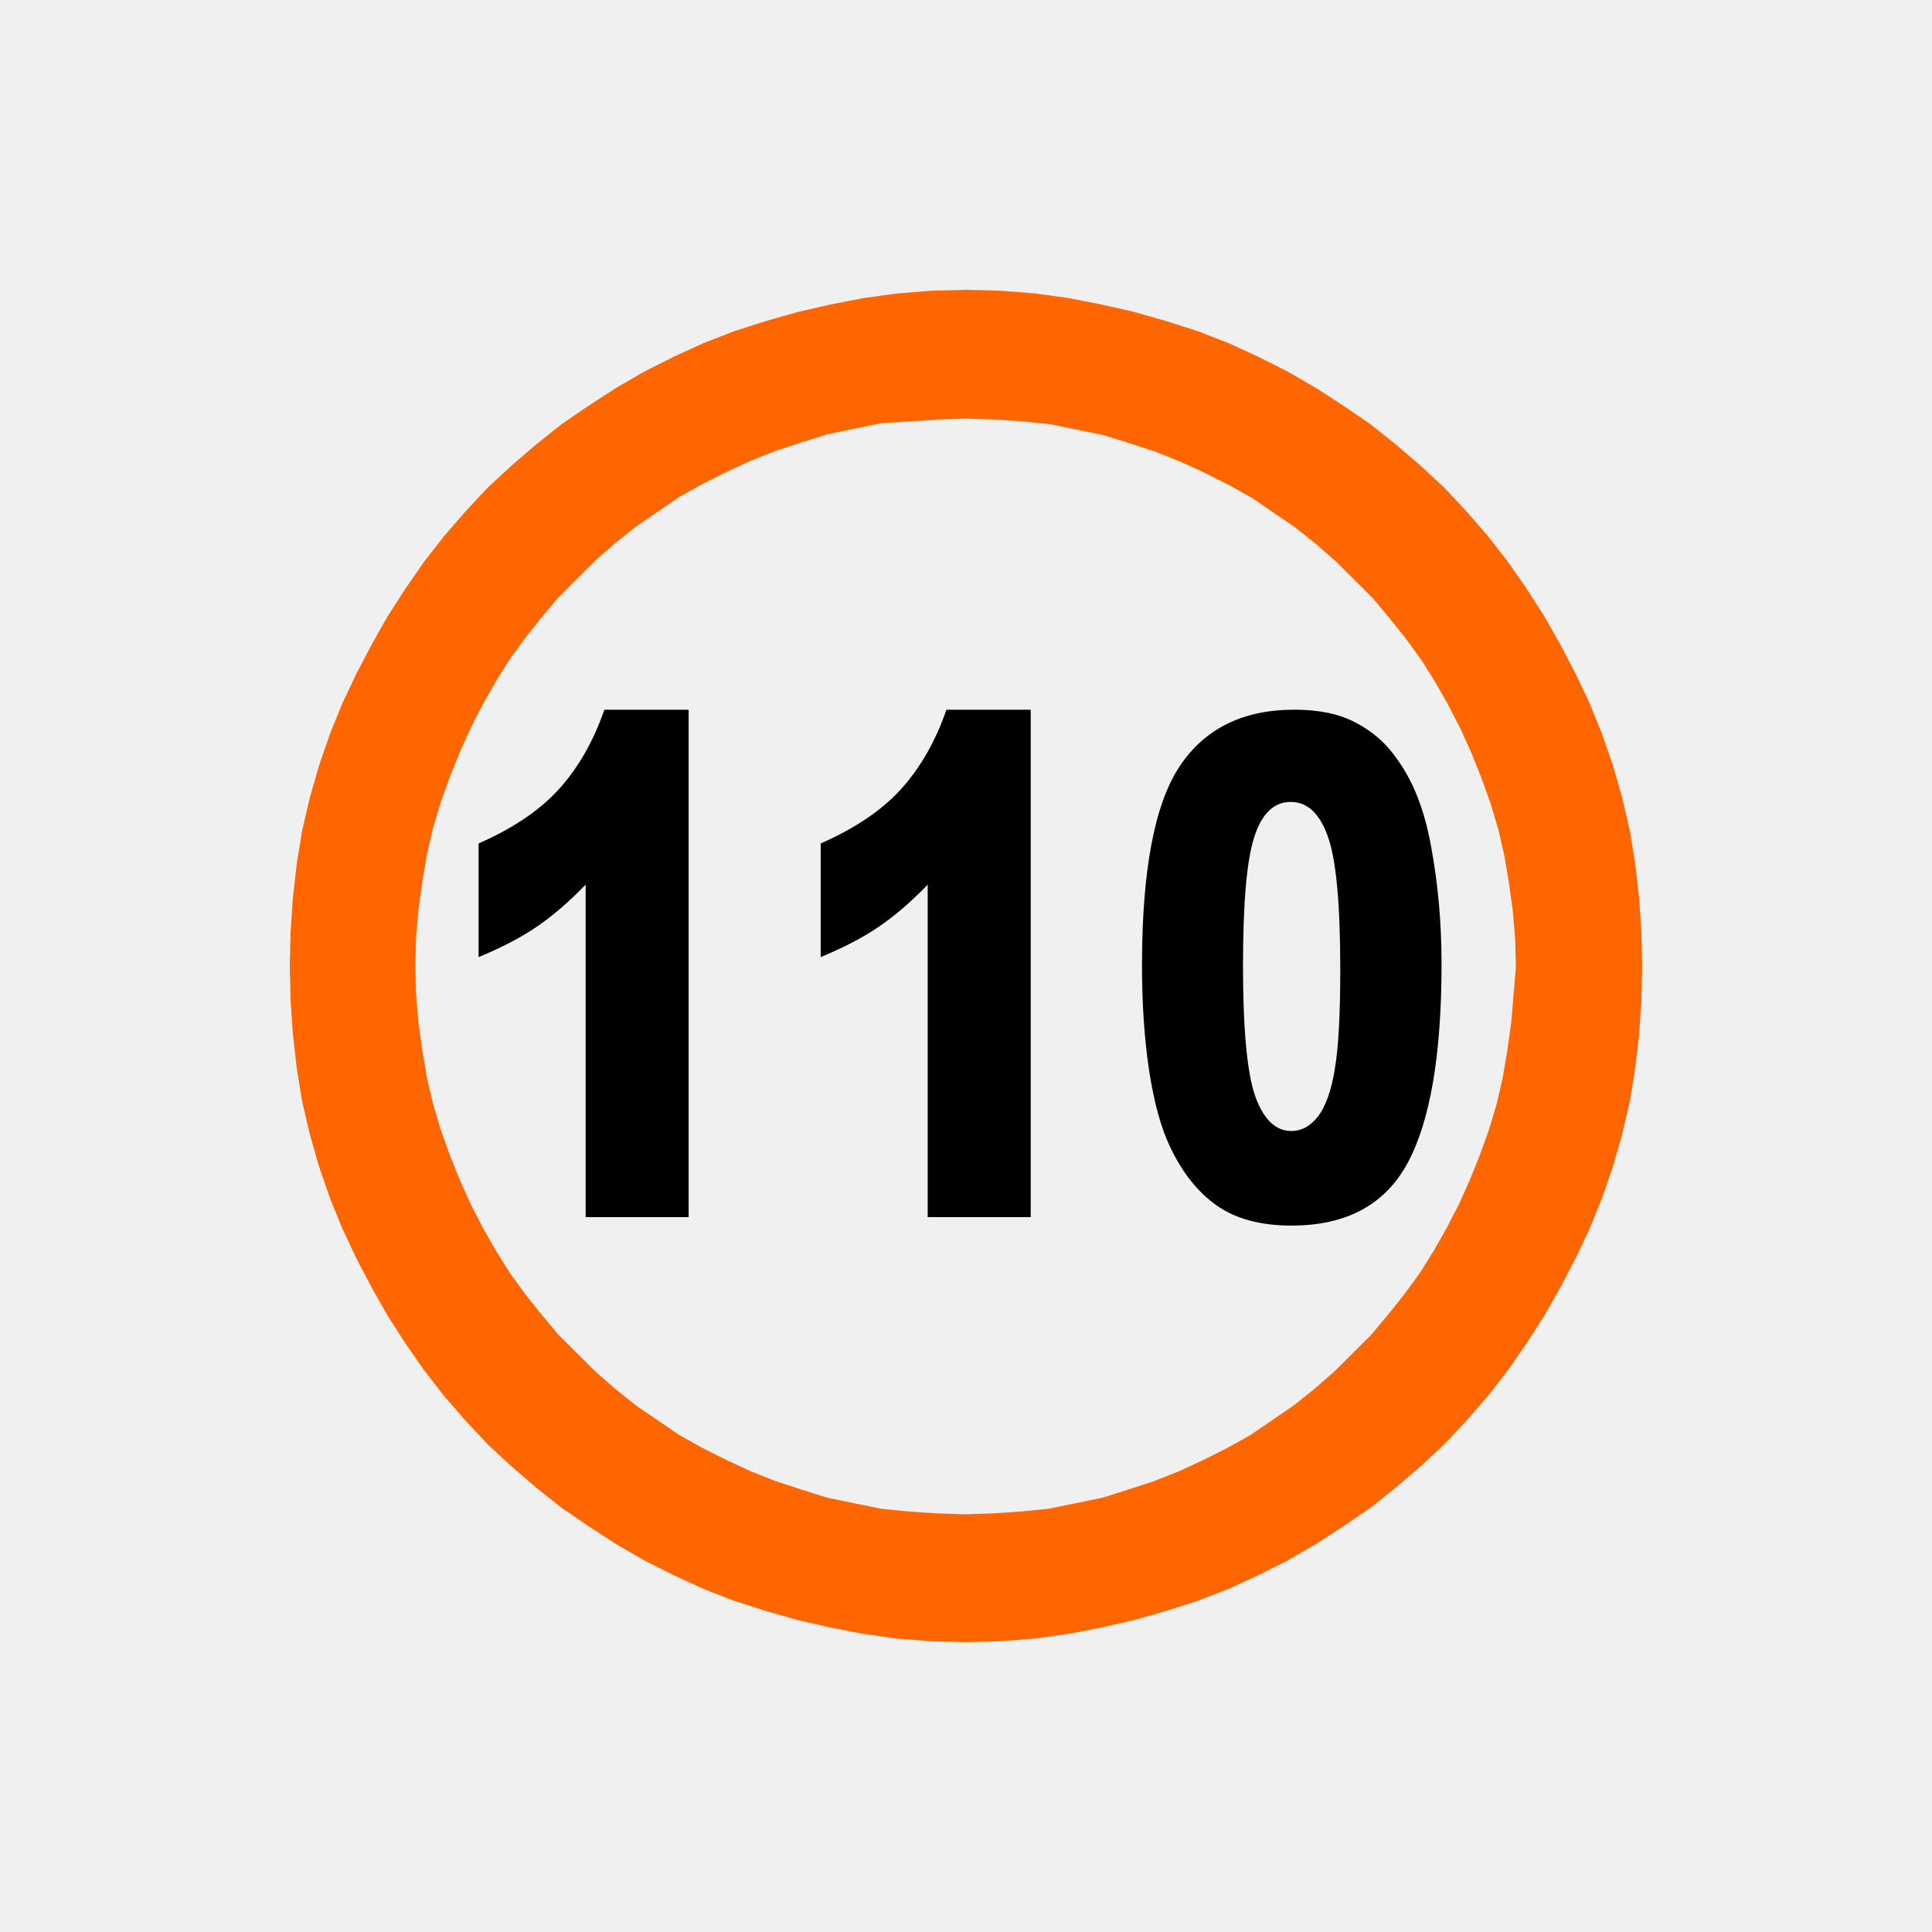
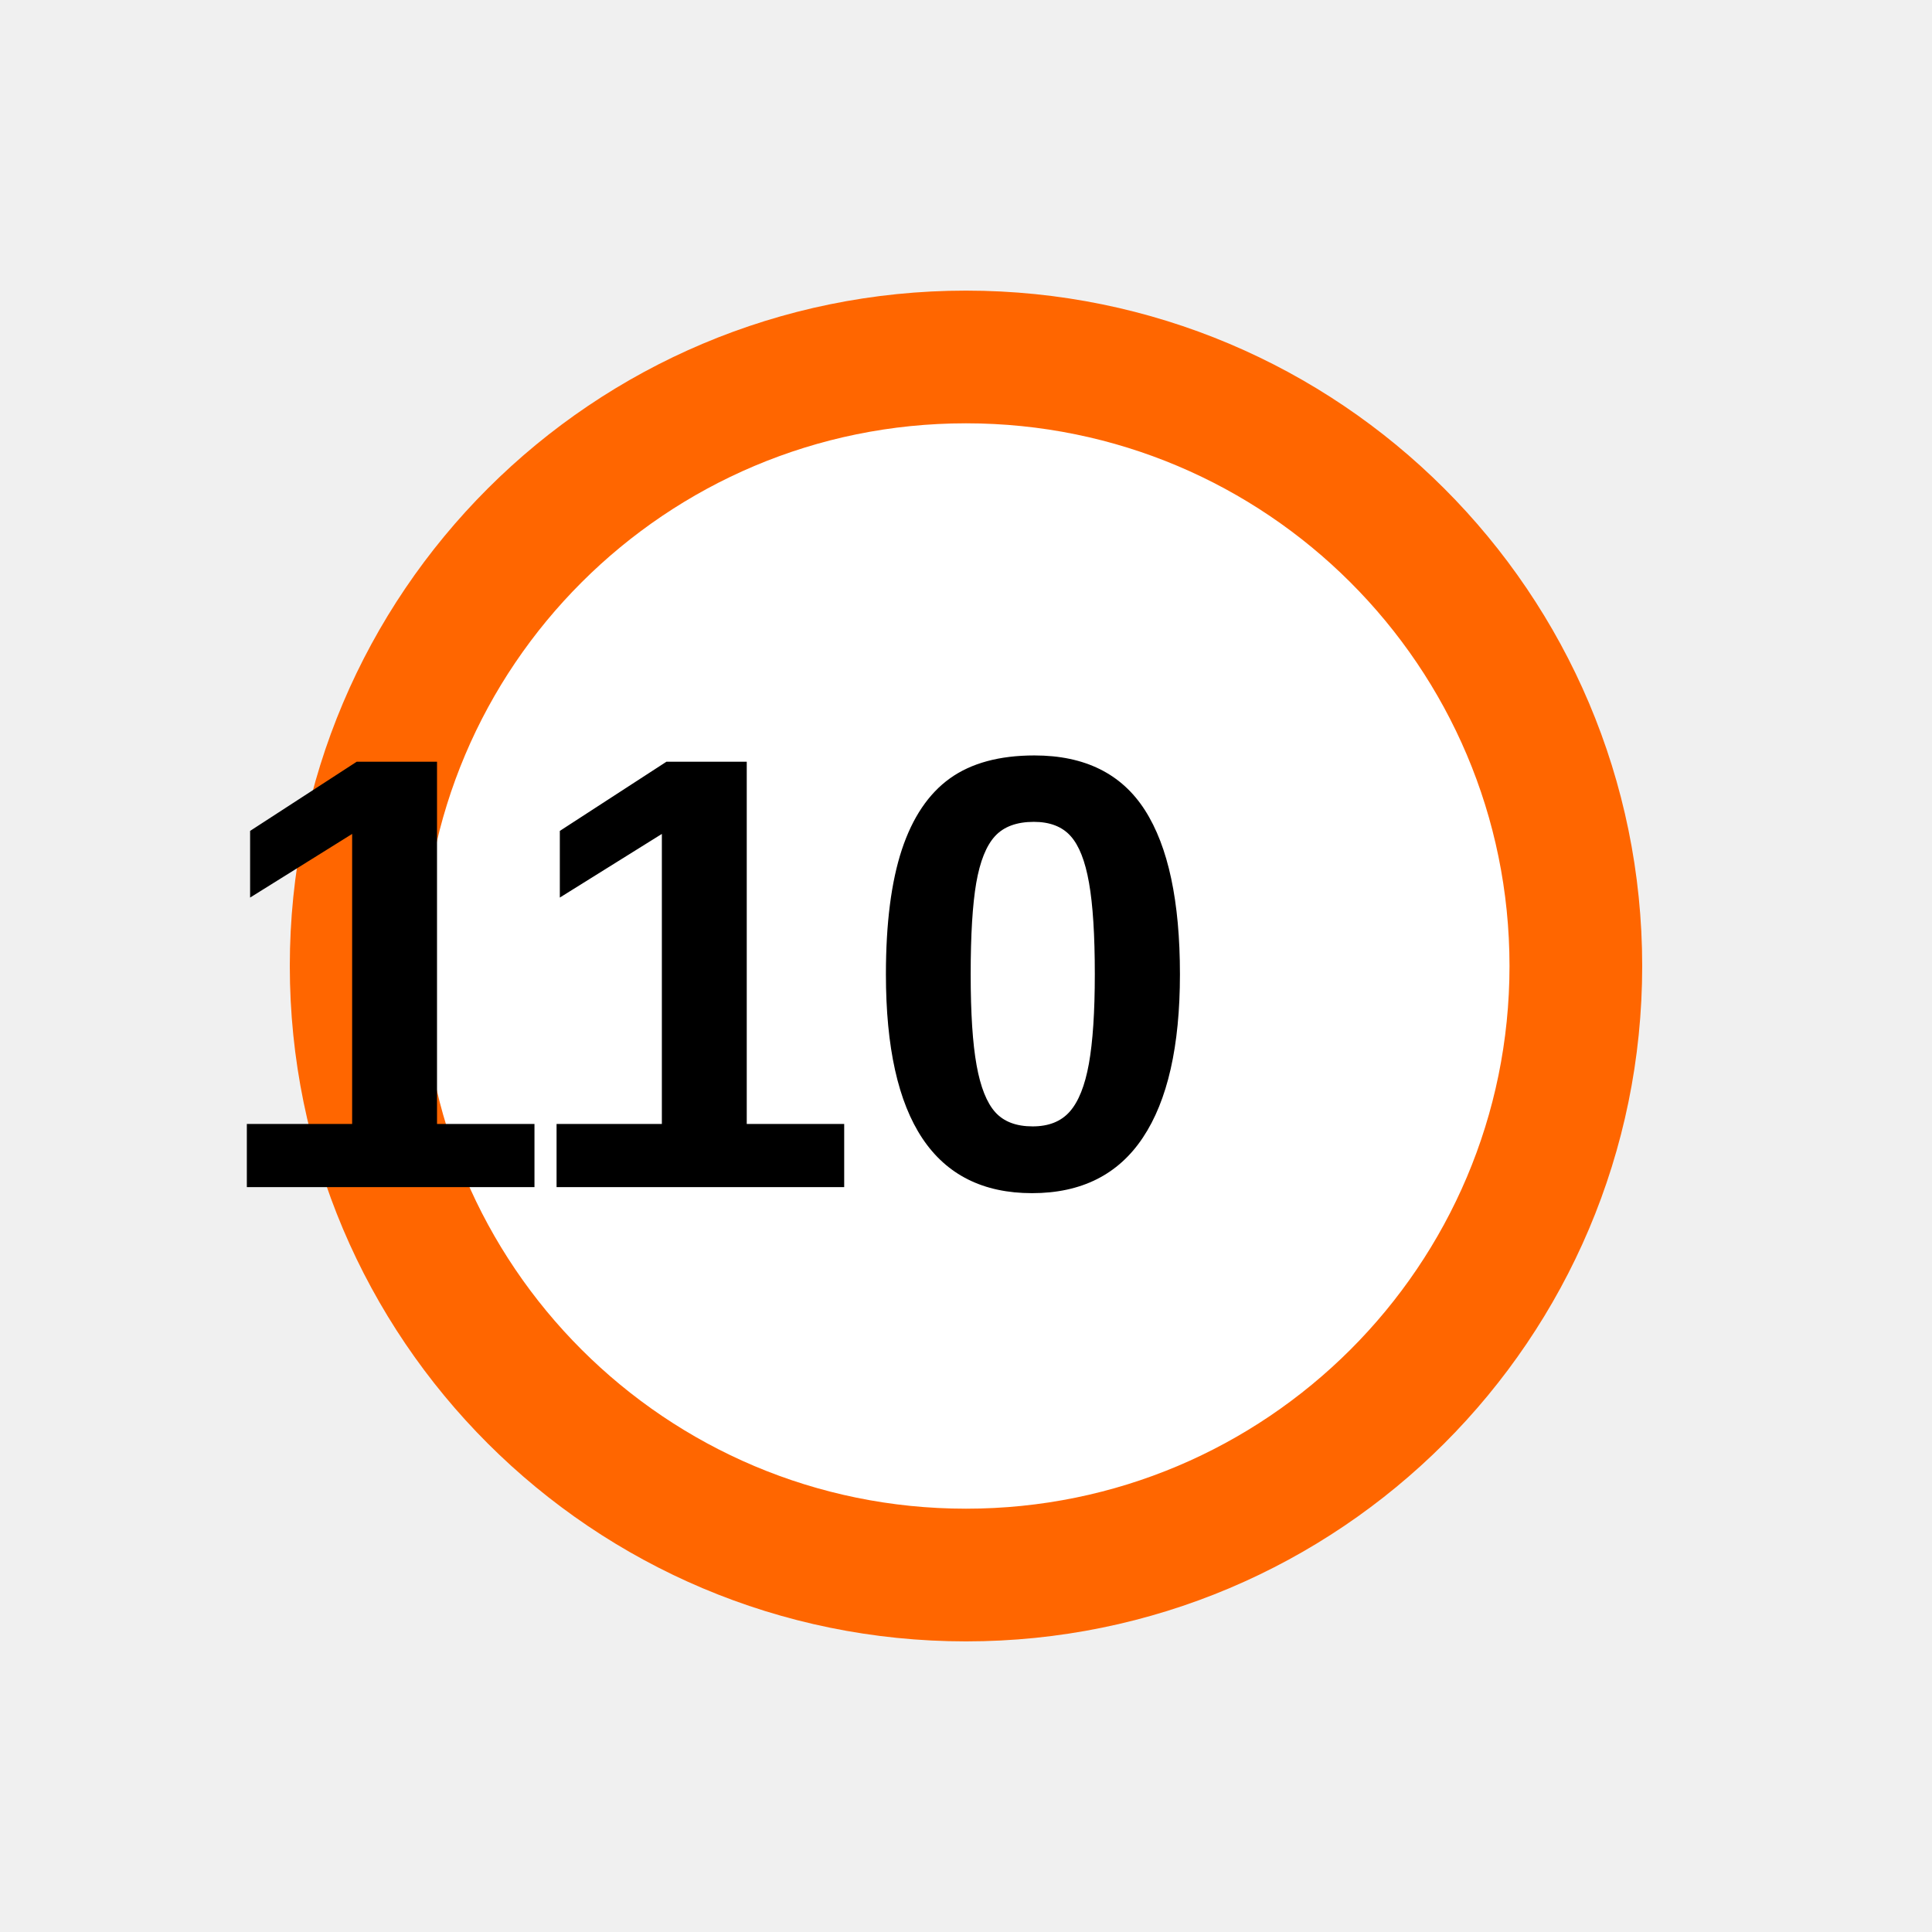
- <svg xmlns="http://www.w3.org/2000/svg" version="1.1" id="Layer_1" x="0px" y="0px" viewBox="0 0 250 250" style="enable-background:new 0 0 250 250;" xml:space="preserve">
+ <svg xmlns="http://www.w3.org/2000/svg" version="1.1" id="Layer_1" x="0px" y="0px" viewBox="0 0 250 250" xml:space="preserve" width="250" height="250">
  <defs id="defs4203" />
  <style type="text/css" id="style4196">
	.st0{fill-rule:evenodd;clip-rule:evenodd;}
</style>
-   <path style="clip-rule:evenodd;fill-rule:evenodd;fill:#ff6600" d="m 212.4,120.595 -0.299,-4.405 -0.498,-4.405 -0.698,-4.286 -0.997,-4.286 -1.196,-4.167 -1.395,-4.048 -1.595,-3.929 -1.794,-3.81 -1.993,-3.81 -2.093,-3.69 -2.292,-3.571 -2.392,-3.452 -2.591,-3.333 -2.79,-3.214 -2.89,-3.095 -3.089,-2.857 -3.189,-2.738 -3.289,-2.619 -3.488,-2.381 -3.488,-2.262 -3.687,-2.143 -3.787,-1.905 -3.887,-1.786 -3.986,-1.548 -4.086,-1.31 -4.186,-1.19 -4.186,-0.952 -4.285,-0.833 -4.285,-0.595 -4.485,-0.357 L 125,37.5 l -4.485,0.119 -4.485,0.357 -4.285,0.595 -4.285,0.833 -4.186,0.952 -4.186,1.19 -4.086,1.31 -3.986,1.548 -3.887,1.786 -3.787,1.905 -3.687,2.143 -3.488,2.262 -3.488,2.381 -3.289,2.619 -3.189,2.738 -3.089,2.857 -2.89,3.095 -2.79,3.214 -2.591,3.333 -2.392,3.452 -2.292,3.571 -2.093,3.69 -1.993,3.81 -1.794,3.81 -1.595,3.929 -1.395,4.048 -1.196,4.167 -0.997,4.286 -0.698,4.286 -0.498,4.405 -0.299,4.405 -0.1,4.405 0.1,4.405 0.299,4.405 0.498,4.405 0.698,4.286 0.997,4.286 1.196,4.167 1.395,4.048 1.595,3.929 1.794,3.81 1.993,3.81 2.093,3.69 2.292,3.571 2.392,3.452 2.591,3.333 2.79,3.214 2.89,3.095 3.089,2.857 3.189,2.738 3.289,2.619 3.488,2.381 3.488,2.262 3.687,2.143 3.787,1.905 3.887,1.786 3.986,1.548 4.086,1.31 4.186,1.19 4.186,0.952 4.285,0.833 4.285,0.595 4.485,0.357 L 125,212.5 l 4.485,-0.119 4.485,-0.357 4.285,-0.595 4.285,-0.833 4.186,-0.952 4.186,-1.19 4.086,-1.31 3.986,-1.548 3.887,-1.786 3.787,-1.905 3.687,-2.143 3.488,-2.262 3.488,-2.381 3.289,-2.619 3.189,-2.738 3.089,-2.857 2.89,-3.095 2.79,-3.214 2.591,-3.333 2.392,-3.452 2.292,-3.571 2.093,-3.69 1.993,-3.81 1.794,-3.81 1.595,-3.929 1.395,-4.048 1.196,-4.167 0.997,-4.286 0.698,-4.286 0.498,-4.405 0.299,-4.405 0.1,-4.405 -0.1,-4.405 z m -16.543,8.095 -0.299,3.571 -0.498,3.571 -0.598,3.571 -0.797,3.452 -0.997,3.333 -1.196,3.333 -1.296,3.214 -1.395,3.095 -1.595,3.095 -1.694,2.976 -1.794,2.857 -1.993,2.738 -2.093,2.619 -2.192,2.619 -2.392,2.381 -2.392,2.381 -2.591,2.262 -2.691,2.143 -2.79,1.905 -2.79,1.905 -2.99,1.667 -3.089,1.548 -3.089,1.429 -3.289,1.31 -3.289,1.071 -3.388,1.071 -3.488,0.714 -3.488,0.714 -3.588,0.357 -3.588,0.238 -3.588,0.119 -3.687,-0.119 -3.588,-0.238 -3.588,-0.357 -3.488,-0.714 -3.488,-0.714 -3.388,-1.071 -3.289,-1.071 -3.289,-1.31 -3.089,-1.429 -3.089,-1.548 -2.99,-1.667 -2.79,-1.905 -2.79,-1.905 -2.691,-2.143 -2.591,-2.262 -2.392,-2.381 -2.392,-2.381 -2.192,-2.619 -2.093,-2.619 -1.993,-2.738 -1.794,-2.857 -1.694,-2.976 -1.595,-3.095 -1.395,-3.095 -1.296,-3.214 -1.196,-3.333 -0.997,-3.333 -0.797,-3.452 -0.598,-3.571 -0.498,-3.571 -0.299,-3.571 -0.1,-3.69 0.1,-3.69 0.299,-3.571 0.498,-3.571 0.598,-3.571 0.797,-3.452 0.997,-3.333 1.196,-3.333 1.296,-3.214 1.395,-3.095 1.595,-3.095 1.694,-2.976 1.794,-2.857 1.993,-2.738 2.093,-2.619 2.192,-2.619 2.392,-2.381 2.392,-2.381 2.591,-2.262 2.691,-2.143 2.79,-1.905 2.79,-1.905 2.99,-1.667 3.089,-1.548 3.089,-1.429 3.289,-1.31 3.289,-1.071 3.388,-1.071 3.488,-0.714 3.488,-0.714 3.787,-0.238 3.588,-0.238 3.687,-0.119 3.588,0.119 3.588,0.238 3.588,0.357 3.488,0.714 3.488,0.714 3.388,1.071 3.289,1.071 3.289,1.31 3.089,1.429 3.089,1.548 2.99,1.667 2.79,1.905 2.79,1.905 2.691,2.143 2.591,2.262 2.392,2.381 2.392,2.381 2.192,2.619 2.093,2.619 1.993,2.738 1.794,2.857 1.694,2.976 1.595,3.095 1.395,3.095 1.296,3.214 1.196,3.333 0.997,3.333 0.797,3.452 0.598,3.571 0.498,3.571 0.299,3.571 0.1,3.69 -0.299,3.571 z" class="st0" id="XMLID_13_" />
-   <g transform="scale(0.8096328,1.235128)" style="font-style:normal;font-variant:normal;font-weight:900;font-stretch:normal;font-size:83.454px;line-height:125%;font-family:Arial;-inkscape-font-specification:'Arial, Heavy';text-align:start;letter-spacing:0px;word-spacing:0px;writing-mode:lr-tb;text-anchor:start;fill:#000000;fill-opacity:1;stroke:none;stroke-width:1px;stroke-linecap:butt;stroke-linejoin:miter;stroke-opacity:1" id="text5478">
-     <g transform="scale(1.058757,0.9445035)" style="font-style:normal;font-weight:normal;font-size:77.304px;line-height:125%;font-family:sans-serif;letter-spacing:0px;word-spacing:0px;fill:#000000;fill-opacity:1;stroke:none;stroke-width:1px;stroke-linecap:butt;stroke-linejoin:miter;stroke-opacity:1" id="text3349">
-       <path d="m 103.955,78.722 0,56.28 -15.551,0 0,-36.878 q -3.775,2.869 -7.323,4.643 -3.51,1.774 -8.833,3.397 l 0,-12.607 q 7.851,-2.529 12.192,-6.077 4.341,-3.548 6.794,-8.757 l 12.72,0 z" style="font-style:normal;font-variant:normal;font-weight:900;font-stretch:normal;font-size:77.304px;line-height:125%;font-family:Arial;-inkscape-font-specification:'Arial, Heavy';text-align:start;writing-mode:lr-tb;text-anchor:start" id="path3362" />
-       <path d="m 155.592,78.722 0,56.28 -15.551,0 0,-36.878 q -3.775,2.869 -7.323,4.643 -3.51,1.774 -8.833,3.397 l 0,-12.607 q 7.851,-2.529 12.192,-6.077 4.341,-3.548 6.794,-8.757 l 12.72,0 z" style="font-style:normal;font-variant:normal;font-weight:900;font-stretch:normal;font-size:77.304px;line-height:125%;font-family:Arial;-inkscape-font-specification:'Arial, Heavy';text-align:start;writing-mode:lr-tb;text-anchor:start" id="path3364" />
-       <path d="m 172.389,107.107 q 0,-15.778 5.662,-22.082 5.7,-6.304 17.326,-6.304 5.586,0 9.172,1.397 3.586,1.359 5.851,3.586 2.265,2.189 3.548,4.643 1.321,2.416 2.114,5.662 1.548,6.19 1.548,12.909 0,15.061 -5.096,22.044 -5.096,6.983 -17.552,6.983 -6.983,0 -11.286,-2.227 -4.303,-2.227 -7.059,-6.53 -2.001,-3.057 -3.133,-8.342 -1.095,-5.322 -1.095,-11.739 z m 15.249,0.038 q 0,10.569 1.85,14.457 1.887,3.85 5.435,3.85 2.34,0 4.039,-1.623 1.736,-1.661 2.529,-5.209 0.83,-3.548 0.83,-11.06 0,-11.022 -1.887,-14.797 -1.85,-3.812 -5.586,-3.812 -3.812,0 -5.511,3.888 -1.699,3.85 -1.699,14.306 z" style="font-style:normal;font-variant:normal;font-weight:900;font-stretch:normal;font-size:77.304px;line-height:125%;font-family:Arial;-inkscape-font-specification:'Arial, Heavy';text-align:start;writing-mode:lr-tb;text-anchor:start" id="path3366" />
-     </g>
-   </g>
+   <ellipse style="fill:#ffffff;stroke:#ff6600;stroke-width:17.17;stroke-dasharray:none;paint-order:normal" id="path1890" cx="125" cy="125" rx="78.914" ry="78.809" />
+   <text xml:space="preserve" style="font-style:normal;font-variant:normal;font-weight:bold;font-stretch:normal;font-size:80px;line-height:125%;font-family:Arial;-inkscape-font-specification:'Arial, Bold';font-variant-ligatures:normal;font-variant-position:super;font-variant-caps:normal;font-variant-numeric:normal;font-variant-east-asian:normal;text-align:center;letter-spacing:0px;word-spacing:0px;writing-mode:lr-tb;text-anchor:middle;fill:#000000;fill-opacity:1;stroke:none;stroke-width:7.588;stroke-linecap:butt;stroke-linejoin:miter;stroke-opacity:1" x="124.766" y="153.613" id="text1198">
+     <tspan id="tspan1202" x="124.766" y="153.613" style="font-style:normal;font-variant:normal;font-weight:bold;font-stretch:normal;font-size:80px;font-family:Arial;-inkscape-font-specification:'Arial, Bold';font-variant-ligatures:normal;font-variant-caps:normal;font-variant-numeric:normal;font-variant-east-asian:normal;fill:#000000;stroke-width:7.588">110</tspan>
+   </text>
</svg>
